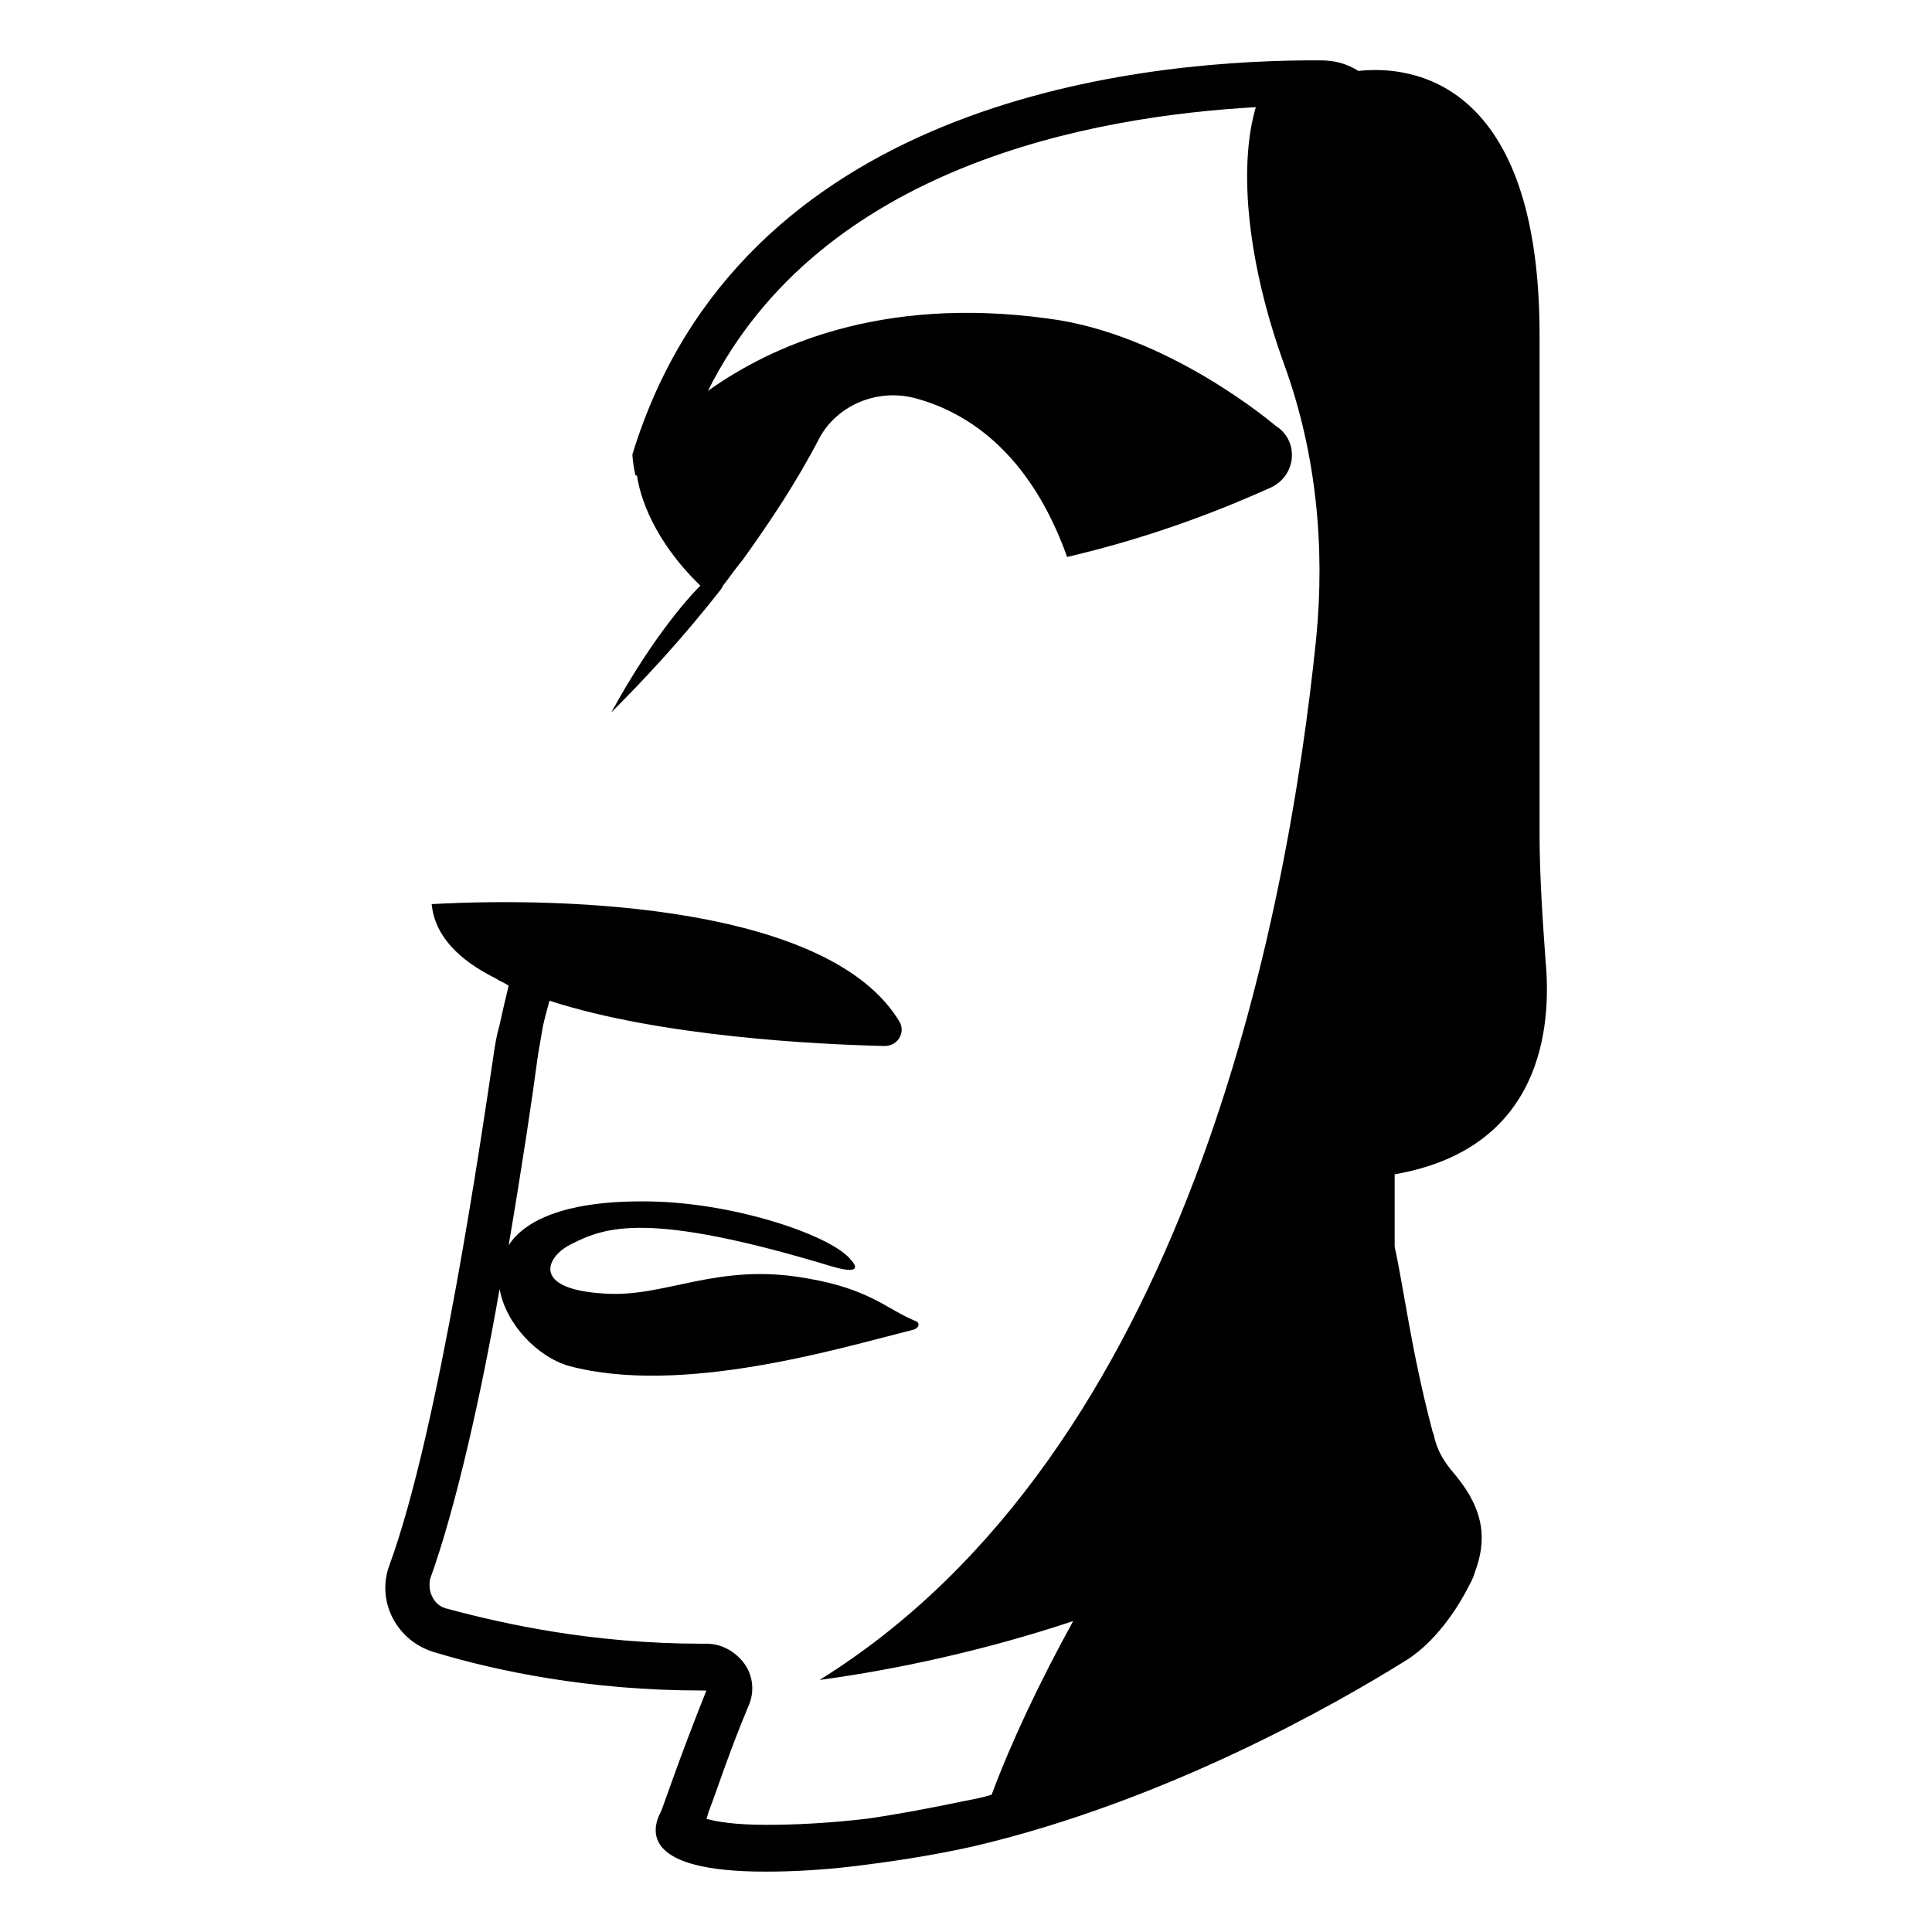
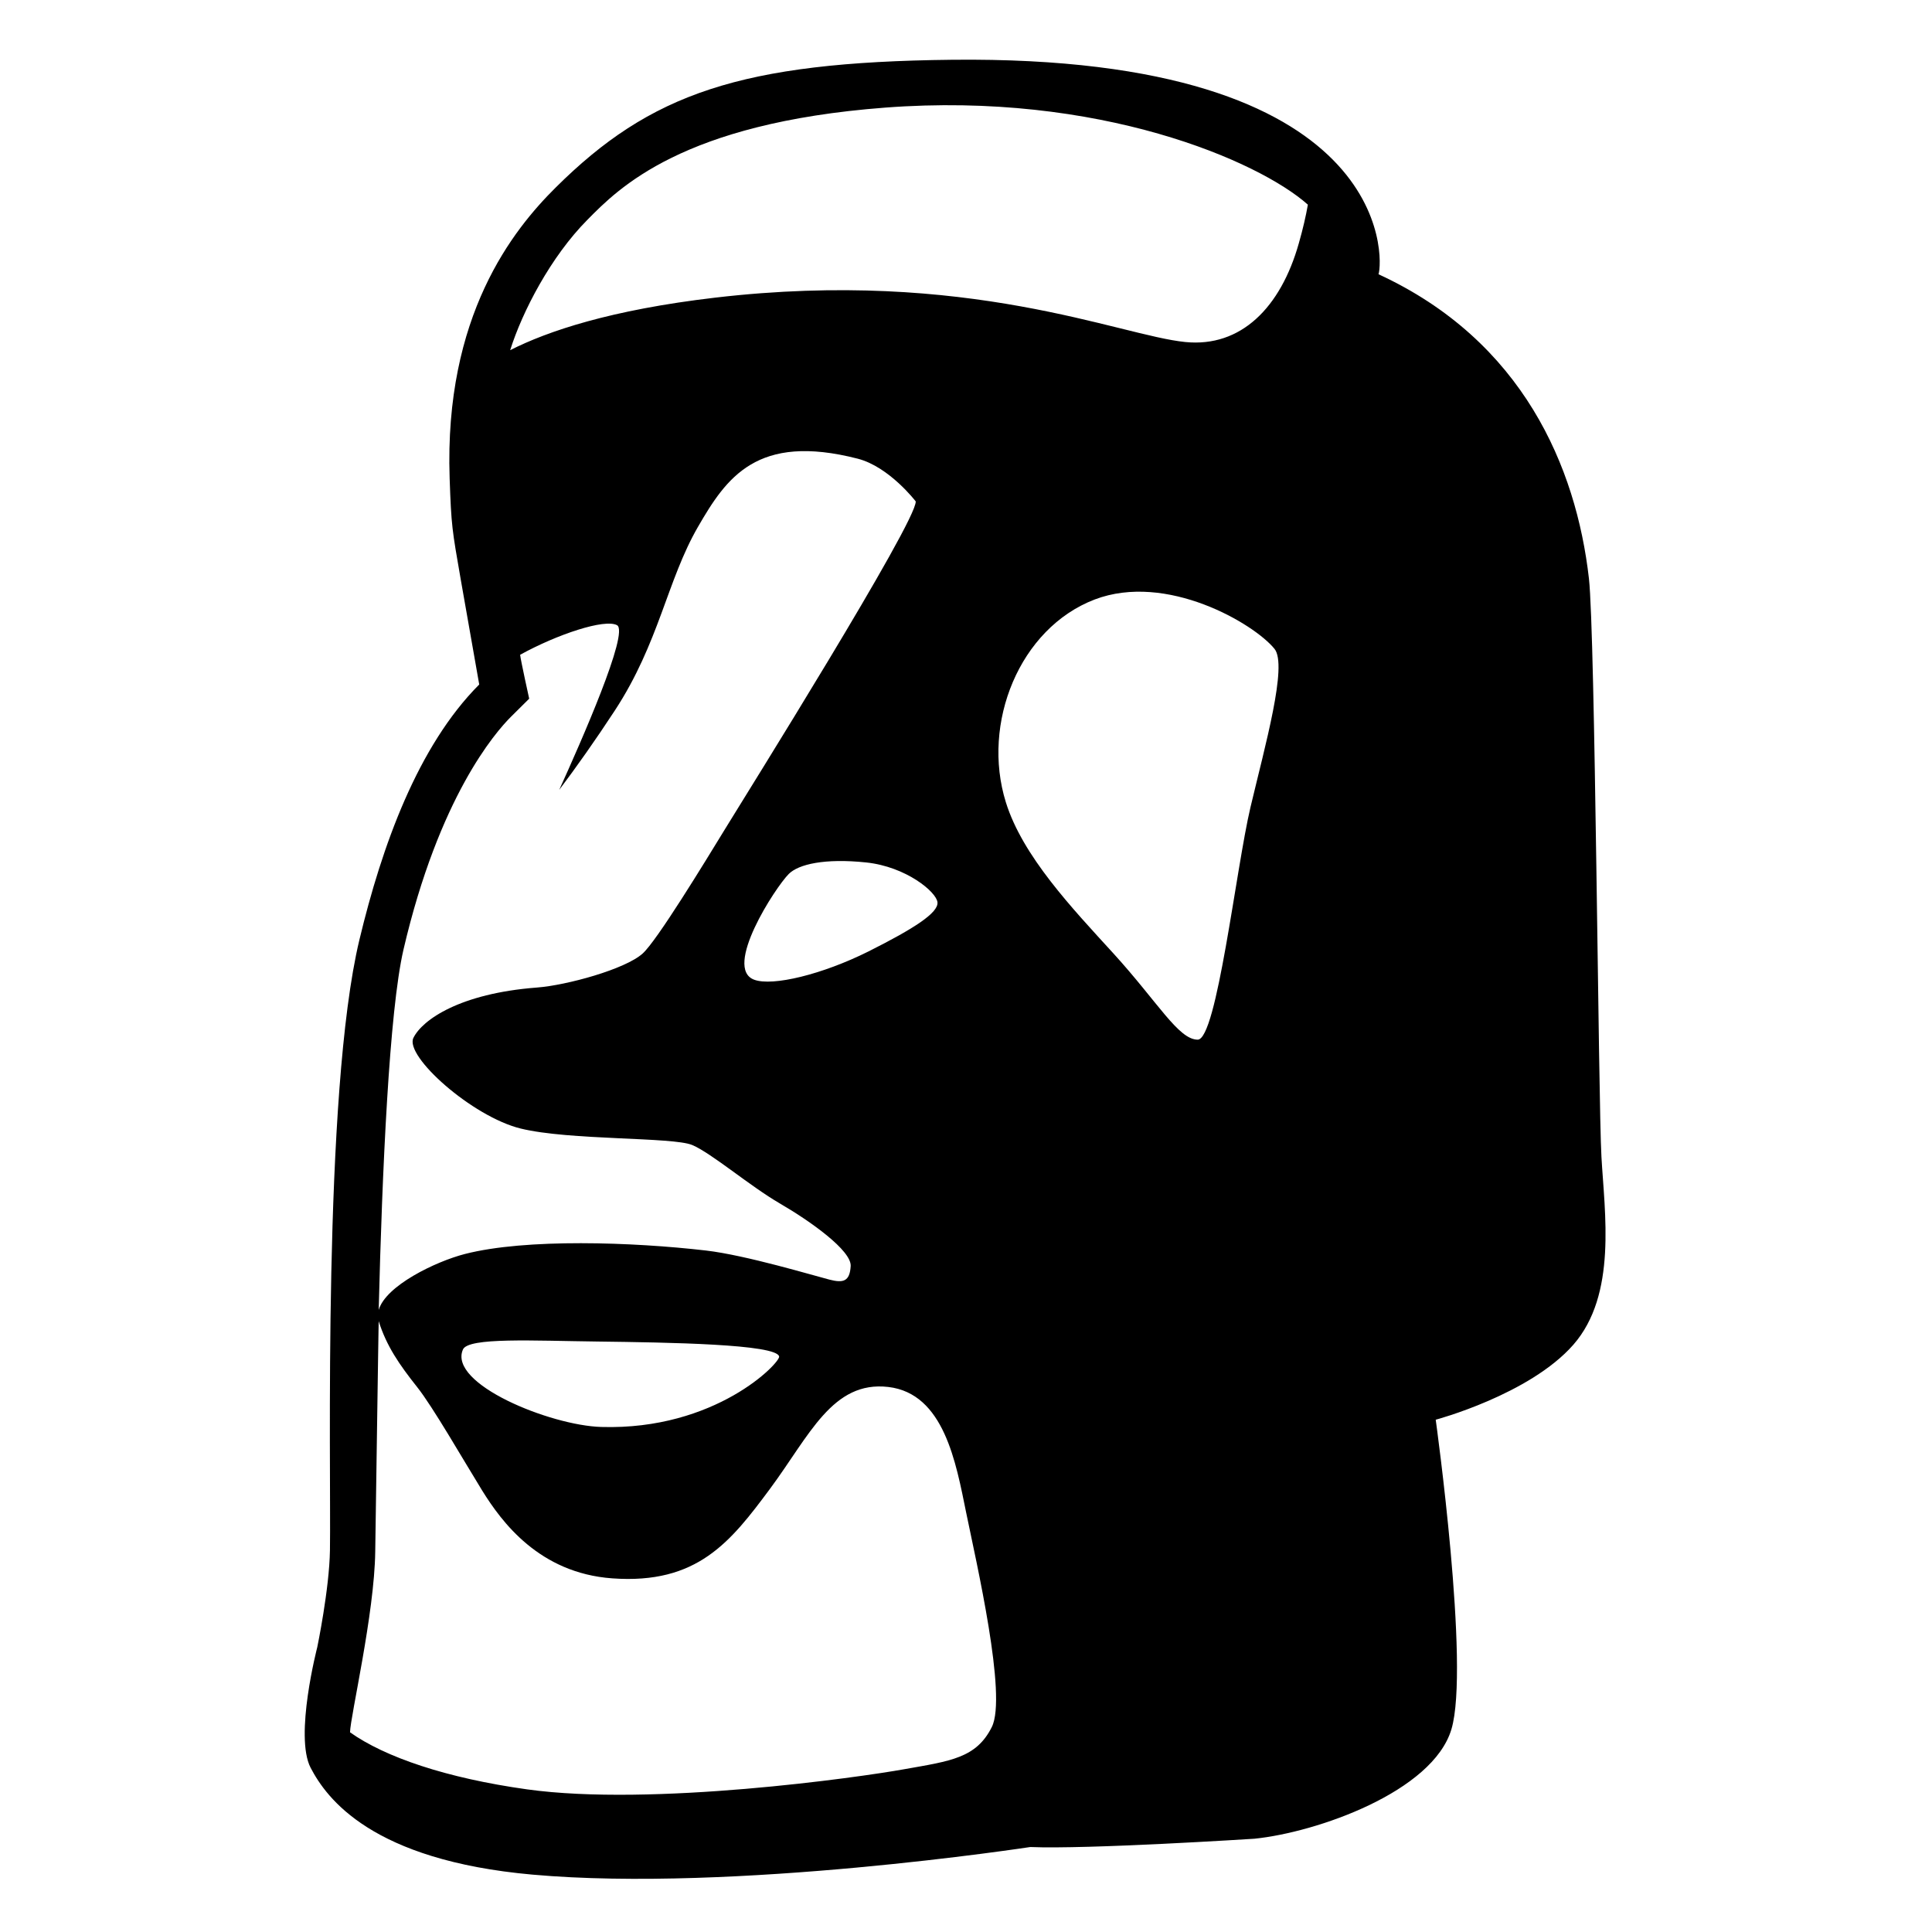
<svg xmlns="http://www.w3.org/2000/svg" viewBox="0 0 128 128">
-   <path d="M102.4,63.7c-0.2-2.8-0.4-5.7-0.4-8.5v-33c0-16.8-8.4-17.9-12-17.5C89.2,4.2,88.4,4,87.5,4c-0.3,0-0.7,0-1,0 C74.8,4.1,49,6.9,41.9,30.1c0,0,0,0.5,0.2,1.4h0.1c0.2,1.4,1.1,4.3,4.2,7.3c-0.5,0.5-3,3.1-5.9,8.4c2.3-2.3,4.8-5,7.3-8.2 c0-0.1,0.1-0.1,0.1-0.2c0.4-0.5,0.8-1.1,1.3-1.7c1.8-2.5,3.6-5.2,5.1-8.1c1.2-2.2,3.9-3.3,6.4-2.6c3.3,0.9,7.5,3.5,10,10.5 c6-1.4,10.6-3.3,13.5-4.6c1.7-0.8,1.9-3.1,0.3-4.1c0,0-7.1-6.1-15.1-7.1c-11-1.5-18.3,1.8-22.5,4.8c7.5-15,25.6-18.2,36.3-18.8 c-1.2,4.1-0.5,10.5,1.9,17.1c2.1,5.8,2.7,12,2.1,18.1c-1.9,18.6-8.6,53.9-32.9,69c5.2-0.7,11.1-2,16.8-3.9c-2.2,4-4.1,8-5.4,11.5 c-0.6,0.2-1.2,0.3-1.7,0.4c-2.4,0.5-4.5,0.9-6.6,1.2c-2.6,0.3-4.8,0.4-6.6,0.4c-2.1,0-3.3-0.2-4-0.4c0.1-0.2,0.1-0.4,0.2-0.6 c0.5-1.3,1.3-3.8,2.6-6.9c0.4-0.9,0.3-2-0.3-2.8c-0.6-0.8-1.5-1.3-2.5-1.3h-0.2h-0.1c-7.2,0-13.1-1.3-16.8-2.3 c-0.5-0.1-0.9-0.4-1.1-0.9c-0.1-0.2-0.2-0.6-0.1-1.1c1.7-4.7,3.4-12.3,4.6-19.2c0.4,2.3,2.5,4.5,4.6,5.1c7.5,2,18-1.2,22.8-2.4 c0.4-0.1,0.5-0.5,0.1-0.6c-1.9-0.8-3-2.1-7.1-2.8c-6-1.1-9.4,1.3-13.5,1c-4.9-0.3-3.8-2.5-2.1-3.3c2.2-1.1,5-2.2,17.2,1.5 c2.4,0.7,1.3-0.4,1.3-0.4c-1.2-1.6-7.6-3.8-13.3-3.9c-5.5-0.1-8.3,1.2-9.4,2.9c0.9-5.3,1.6-10,1.9-12.3c0.1-0.7,0.2-1.2,0.3-1.8 c0.1-0.7,0.3-1.3,0.5-2.1c7.4,2.4,17.9,2.9,22.2,3c0.9,0,1.4-0.9,1-1.6c-4.6-7.7-22-8.3-31-7.8c0.2,2.1,1.8,3.7,4.2,4.9 c0.3,0.2,0.6,0.3,0.9,0.5c-0.2,0.8-0.4,1.7-0.6,2.6c-0.2,0.7-0.3,1.3-0.4,2c-0.7,4.7-3.6,24.8-6.9,33.8c-0.9,2.4,0.5,5.1,3.1,5.8 c4,1.2,10.1,2.5,17.6,2.5c0.1,0,0.2,0,0.3,0c-1.8,4.5-2.9,7.8-3,8c-0.7,1.3-1.2,4,6.9,4c1.8,0,4.1-0.1,7-0.5 c2.3-0.3,4.7-0.7,6.9-1.2c12.7-3,23.9-9.4,28.4-12.2c1.7-1,3.2-2.9,4.2-4.8c0.2-0.4,0.4-0.7,0.5-1.1c0.8-2.1,0.7-4.1-1.3-6.5 c-0.7-0.8-1.2-1.6-1.4-2.6c0-0.1-0.1-0.2-0.1-0.3c-1.4-5.3-1.9-9.5-2.5-12.2v-4.8C102.2,76.1,102.8,68,102.4,63.7z" />
+   <path d="M106.1,76.65c-0.21-3.73-0.41-34.62-0.83-38.33c-0.84-7.36-4.37-15.74-13.94-20.15c0.32-0.94,1.06-14.53-28.26-14.21 c-14,0.15-19.99,2.24-26.26,8.47c-2.8,2.78-7.39,8.47-7.02,19.26c0.11,3.18,0.16,3.39,0.74,6.73c0.26,1.48,1.22,6.93,1.22,6.93 c-4.06,4.07-6.44,10.66-7.94,16.92c-2.44,10.19-1.87,35.1-1.95,40.44c-0.04,2.57-0.84,6.42-0.84,6.42s-1.53,5.89-0.44,7.99 c1.06,2.03,4.04,6.13,14.71,7.08c13.34,1.19,32.94-1.83,32.97-1.83c3.77,0.16,14.7-0.54,14.85-0.55c4.14-0.42,11.81-3.11,13.05-7.25 c1.24-4.14-1.04-20.51-1.04-20.51s6.22-1.66,9.12-4.97C107.14,85.77,106.31,80.38,106.1,76.65z M33.87,47.47l1.19-1.18 c0,0-0.56-2.53-0.6-2.91c2.47-1.36,5.6-2.4,6.42-1.96c0.83,0.45-2.4,7.76-3.83,10.91c1.16-1.54,2.43-3.34,3.68-5.25 c2.94-4.49,3.46-8.62,5.51-12.17c1.88-3.25,3.9-6.24,10.59-4.52c2.09,0.54,3.84,2.83,3.84,2.83c0.06,1.36-11.29,19.51-12.63,21.7 c-1.34,2.19-4.53,7.43-5.47,8.26c-1.15,1.03-5.01,2.1-7.03,2.25c-5.05,0.39-7.55,2.12-8.15,3.33c-0.6,1.21,3.89,5.22,7.11,6.01 c3.22,0.79,10.08,0.55,11.36,1.09c1.28,0.54,3.82,2.72,5.82,3.88s4.74,3.11,4.68,4.14c-0.06,1.03-0.5,1.13-1.4,0.9 c-1.06-0.27-5.53-1.62-8.19-1.93c-4.83-0.56-11.92-0.81-15.97,0.23c-1.94,0.5-5.25,2.1-5.71,3.71c0.23-9.23,0.7-19.8,1.64-23.87 C29.08,52.83,32.79,48.54,33.87,47.47z M62.11,59.78c0.07,0.69-1.53,1.73-4.58,3.26c-3.05,1.52-6.34,2.32-7.56,1.87 c-2.08-0.76,1.39-6.11,2.29-7.01c0.64-0.64,2.37-1.05,5.13-0.76C60.03,57.42,62.04,59.09,62.11,59.78z M51.62,89.87 c0.08,0.41-4.2,4.9-11.79,4.67c-3.38-0.1-10.15-2.85-9.16-5.13c0.35-0.82,4.66-0.58,8.93-0.53C44.27,88.94,51.44,89.05,51.62,89.87z M65.71,114.42c-1.03,2.06-2.73,2.25-5.77,2.79c-3.04,0.55-16.76,2.49-25.02,1.34c-5.37-0.75-9.42-2.14-11.73-3.78 c0.02-1.05,1.62-7.87,1.67-11.97c0.01-0.54,0.22-15.3,0.23-15.27c0.51,1.63,1.35,2.86,2.55,4.37c1.04,1.31,3.04,4.8,4.31,6.86 c1.28,2.06,3.77,5.46,8.61,5.81c5.64,0.41,7.84-2.41,10.46-5.94c2.61-3.52,4.13-7.17,7.83-6.74c3.7,0.43,4.49,5.04,5.16,8.32 C64.68,103.49,66.74,112.36,65.71,114.42z M82.85,53.47c-0.96,4.05-2.23,15.41-3.5,15.41c-1.27,0-2.63-2.47-5.58-5.71 c-2.75-3.01-6.02-6.45-7.13-10.02c-1.63-5.23,0.9-11.52,5.88-13.43c4.77-1.82,10.57,1.6,11.92,3.27 C85.32,44.08,83.81,49.42,82.85,53.47z M86.05,16.12c-1.2,4.25-3.83,6.91-7.52,6.54c-4.35-0.43-14.38-4.9-31.15-2.94 c-6.92,0.81-11.1,2.22-13.58,3.48c0.81-2.57,2.69-6.19,5.11-8.63c2.07-2.1,6.29-6.42,19.73-7.44c14.17-1.08,24.77,3.54,28.01,6.43 C86.52,14.3,86.33,15.14,86.05,16.12z" />
</svg>
